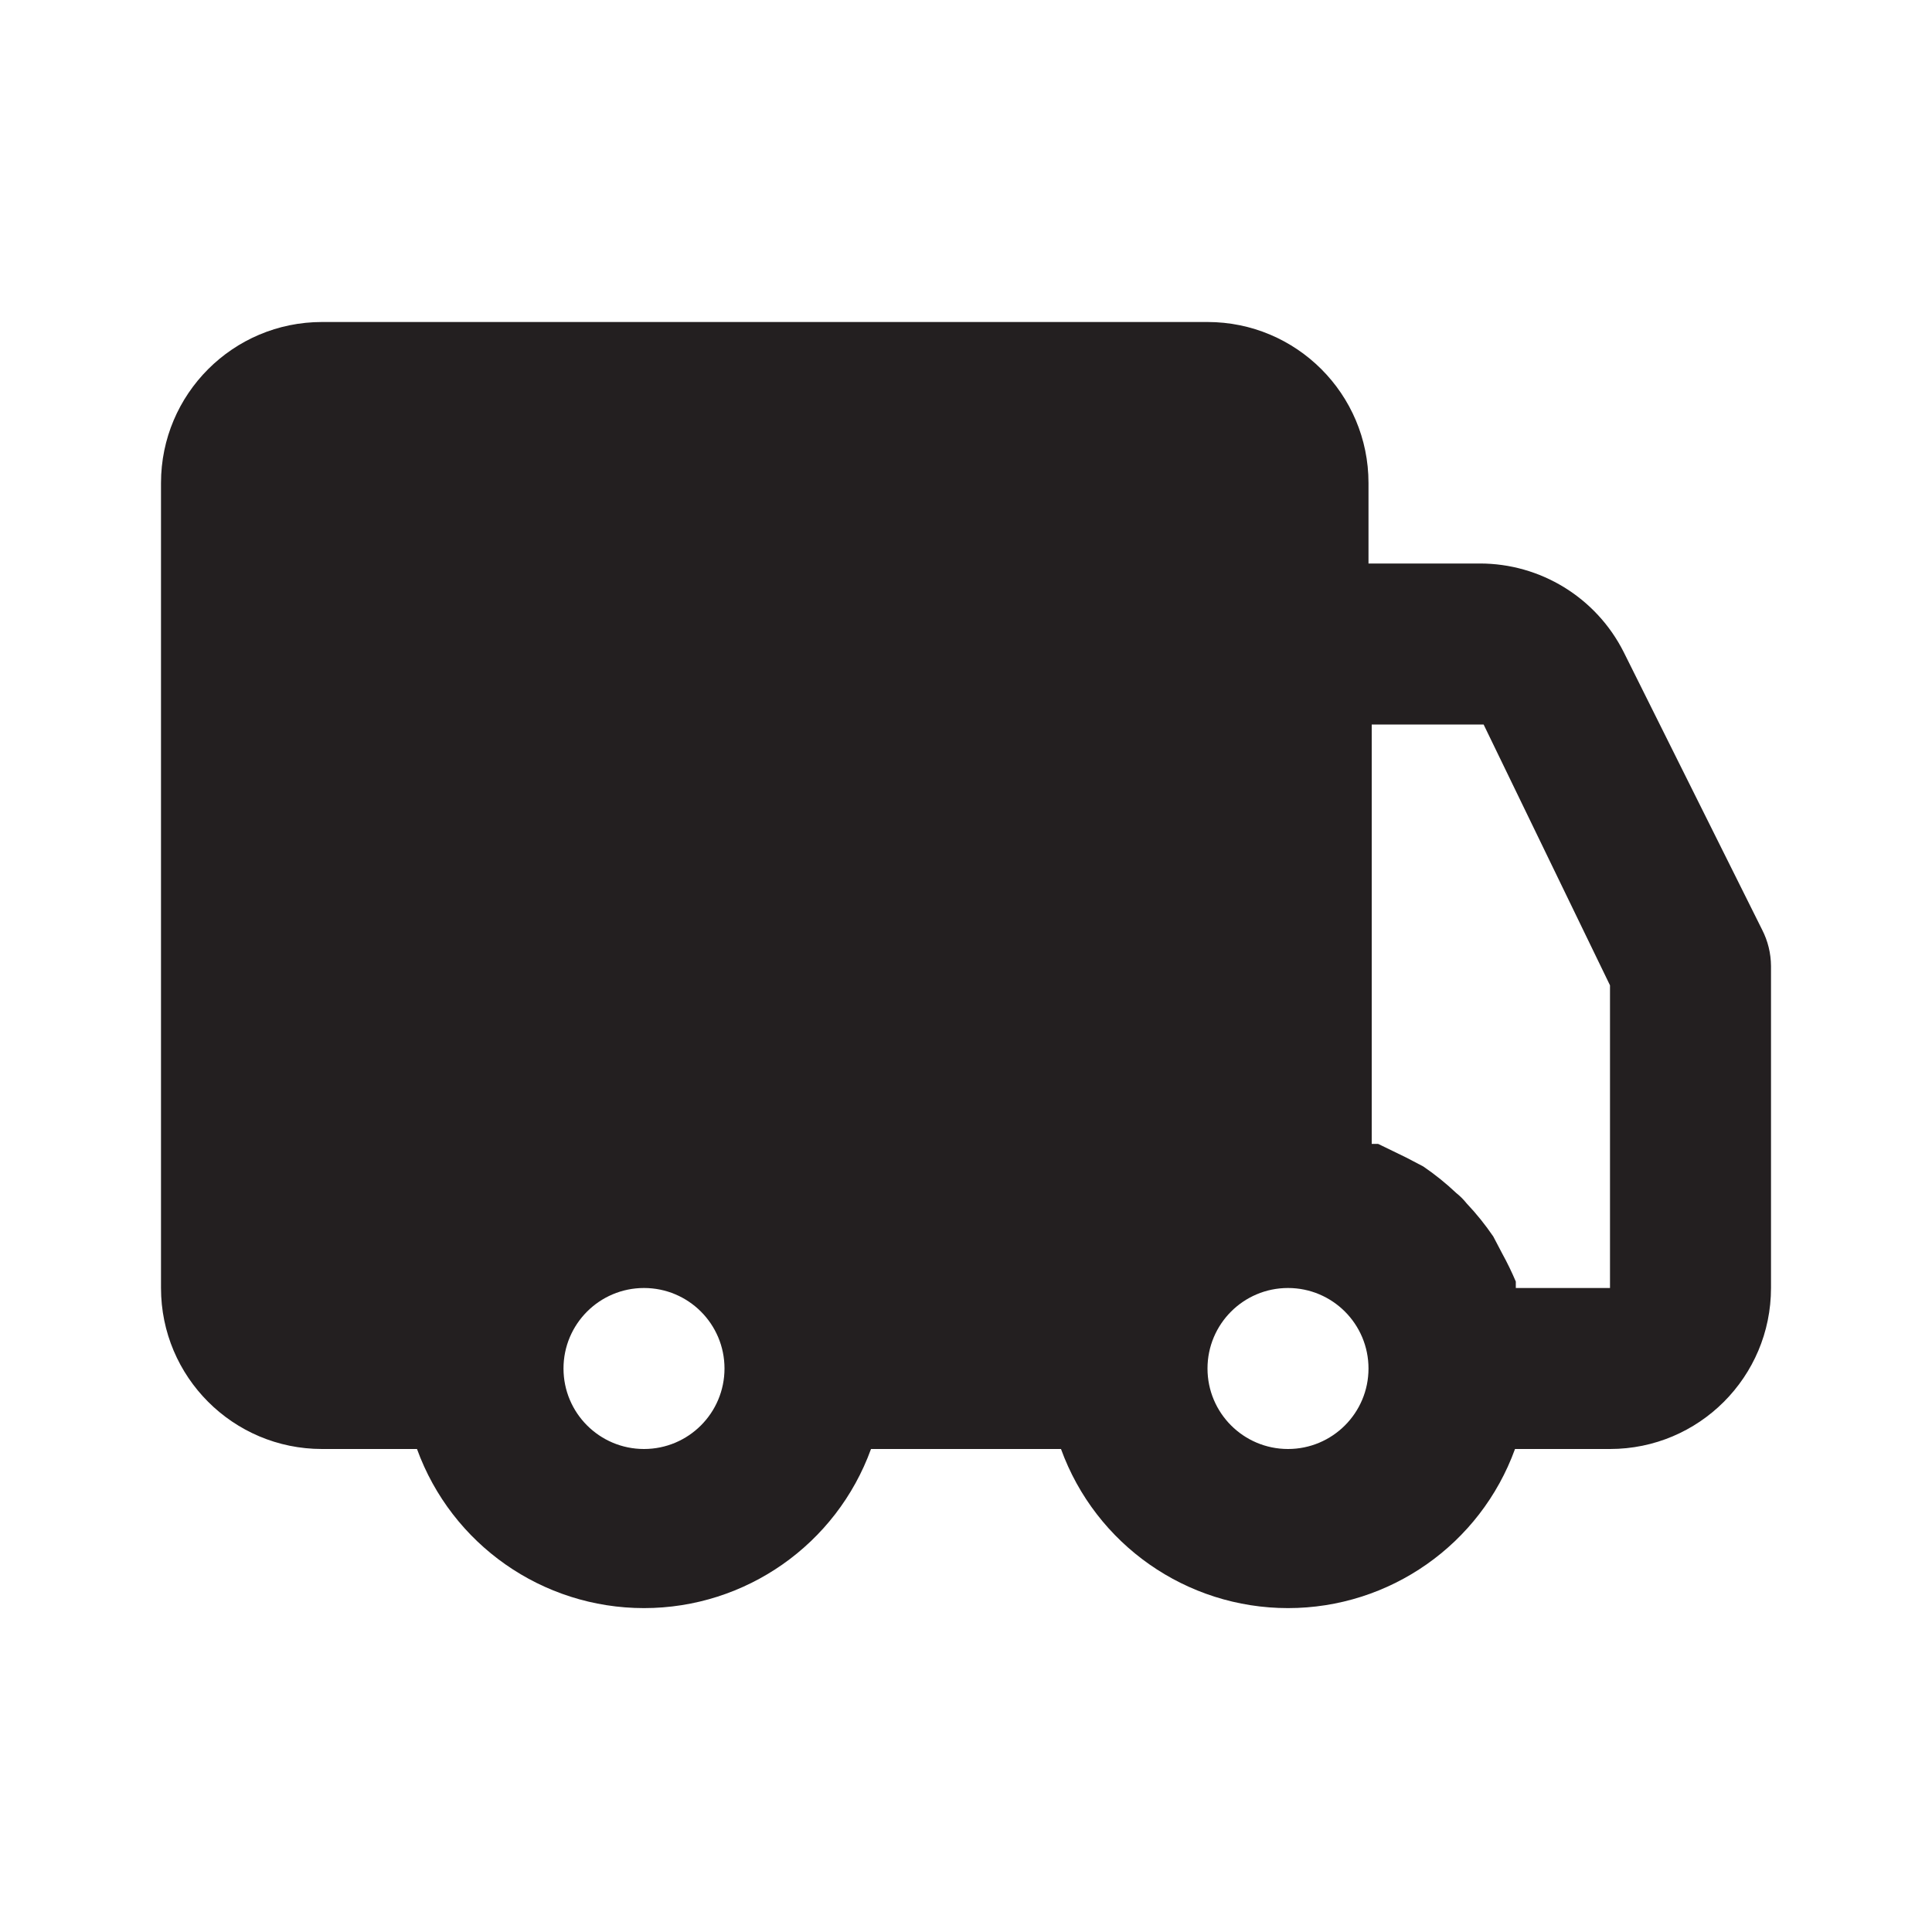
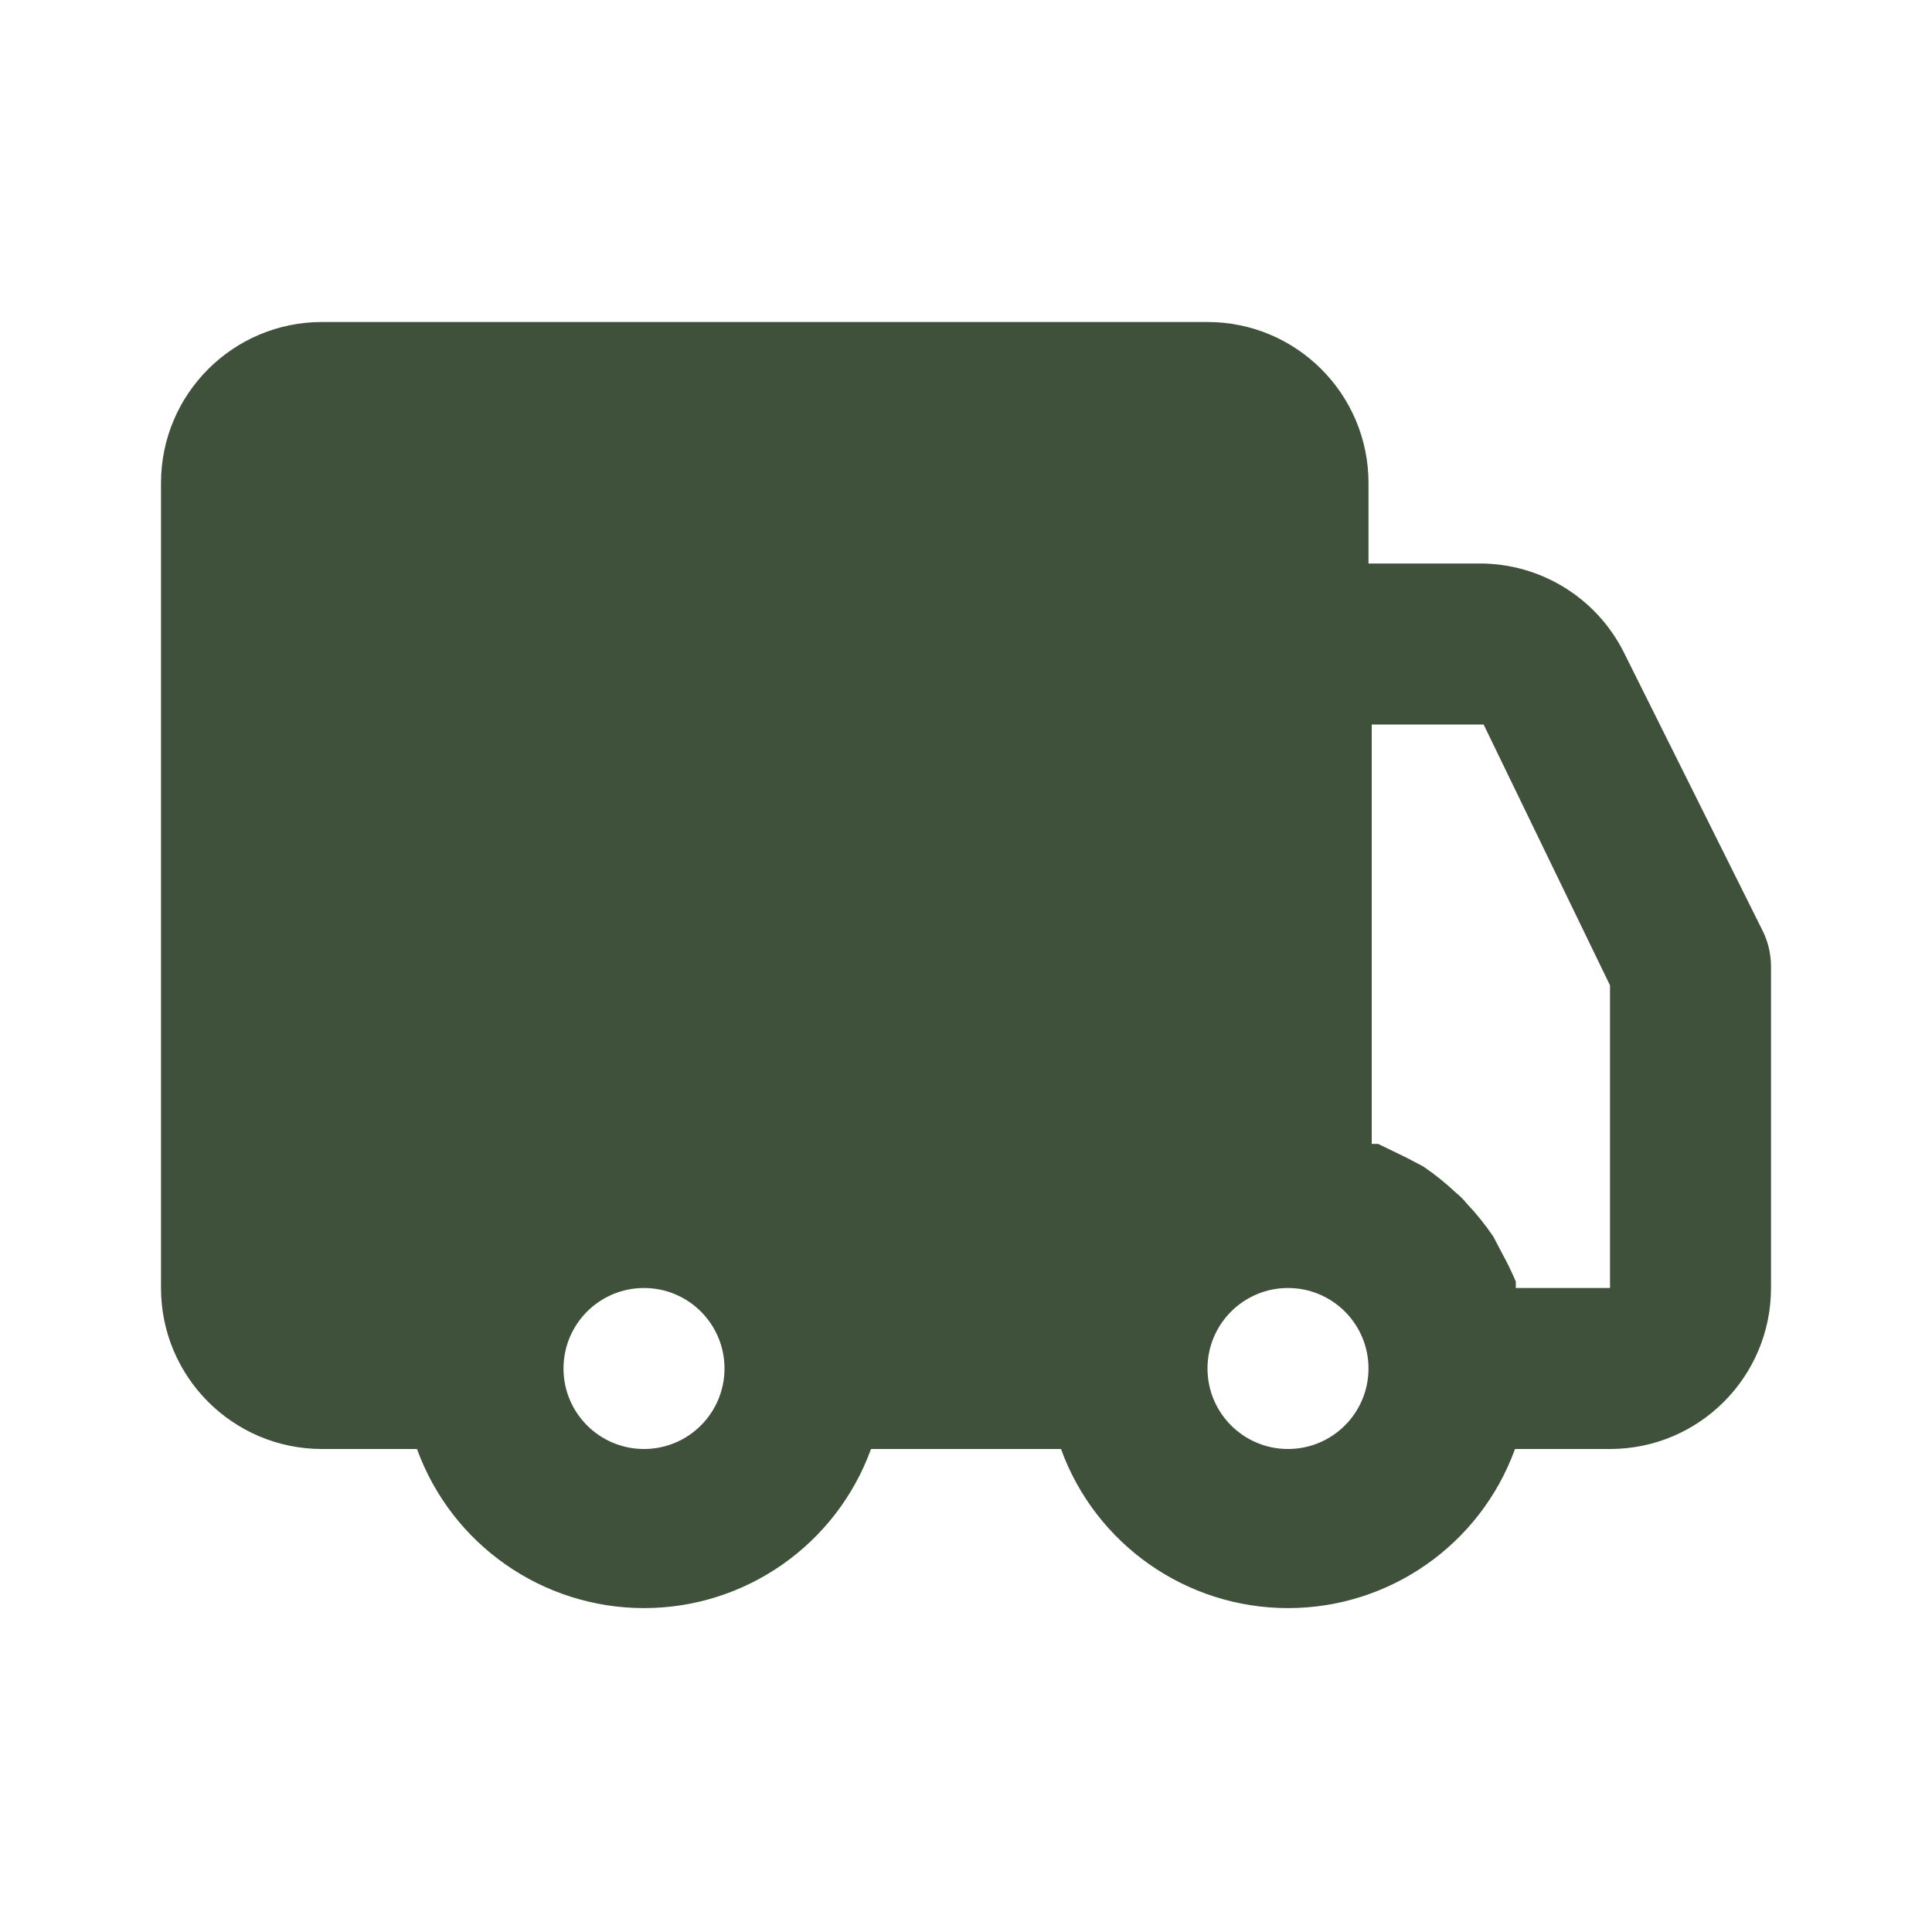
<svg xmlns="http://www.w3.org/2000/svg" width="800px" height="800px" viewBox="0 0 24 24" id="shipping" class="icon glyph">
-   <path d="M21.89,11.55,20.17,8.1A2,2,0,0,0,18.38,7H17V6a2,2,0,0,0-2-2H4A2,2,0,0,0,2,6V16a2,2,0,0,0,2,2H5.18a3,3,0,0,0,5.64,0h2.36a3,3,0,0,0,5.64,0H20a2,2,0,0,0,2-2V12A1,1,0,0,0,21.89,11.55ZM8,18a1,1,0,1,1,1-1A1,1,0,0,1,8,18Zm8,0a1,1,0,1,1,1-1A1,1,0,0,1,16,18Zm4-2H18.83s0-.05,0-.08a3.78,3.78,0,0,0-.17-.35l-.11-.21a3.29,3.29,0,0,0-.33-.41.8.8,0,0,0-.13-.13,3.29,3.29,0,0,0-.41-.33l-.21-.11-.35-.17-.08,0V9h1.39L20,12.24Z" style="fill:#231f20" />
+   <path d="M21.89,11.55,20.17,8.1A2,2,0,0,0,18.38,7H17V6a2,2,0,0,0-2-2H4A2,2,0,0,0,2,6V16a2,2,0,0,0,2,2H5.18a3,3,0,0,0,5.64,0h2.36a3,3,0,0,0,5.64,0H20a2,2,0,0,0,2-2V12A1,1,0,0,0,21.89,11.55ZM8,18a1,1,0,1,1,1-1A1,1,0,0,1,8,18Zm8,0a1,1,0,1,1,1-1A1,1,0,0,1,16,18Zm4-2H18.83s0-.05,0-.08a3.78,3.78,0,0,0-.17-.35l-.11-.21a3.29,3.29,0,0,0-.33-.41.8.8,0,0,0-.13-.13,3.29,3.29,0,0,0-.41-.33l-.21-.11-.35-.17-.08,0V9h1.39L20,12.24Z" style="fill:#40513B" />
</svg>
